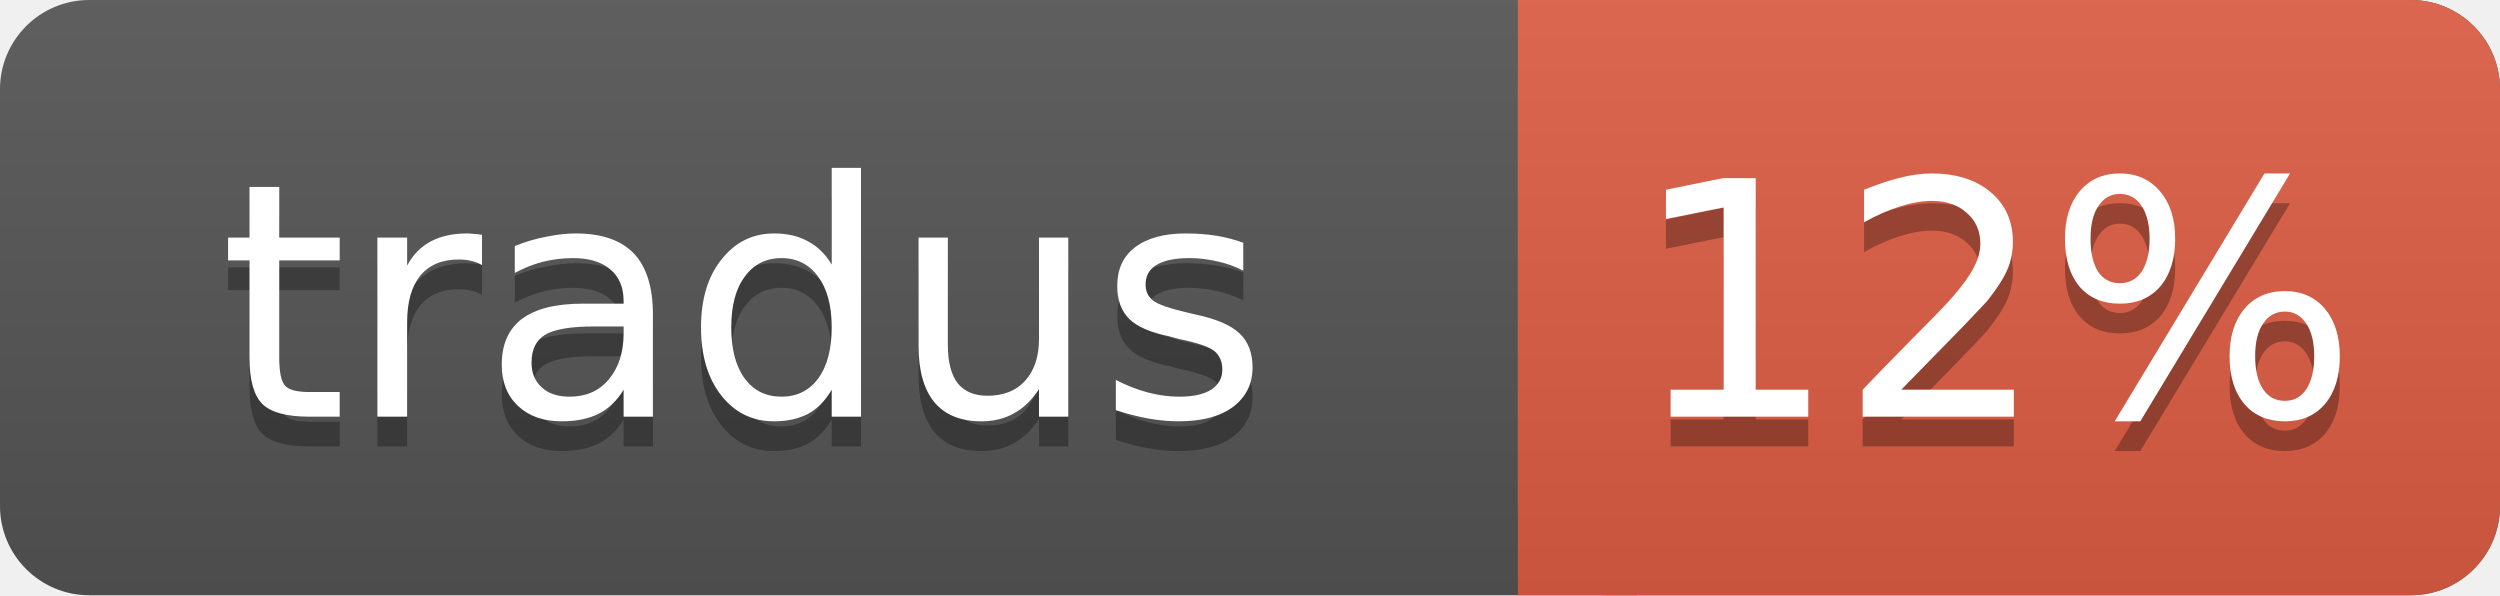
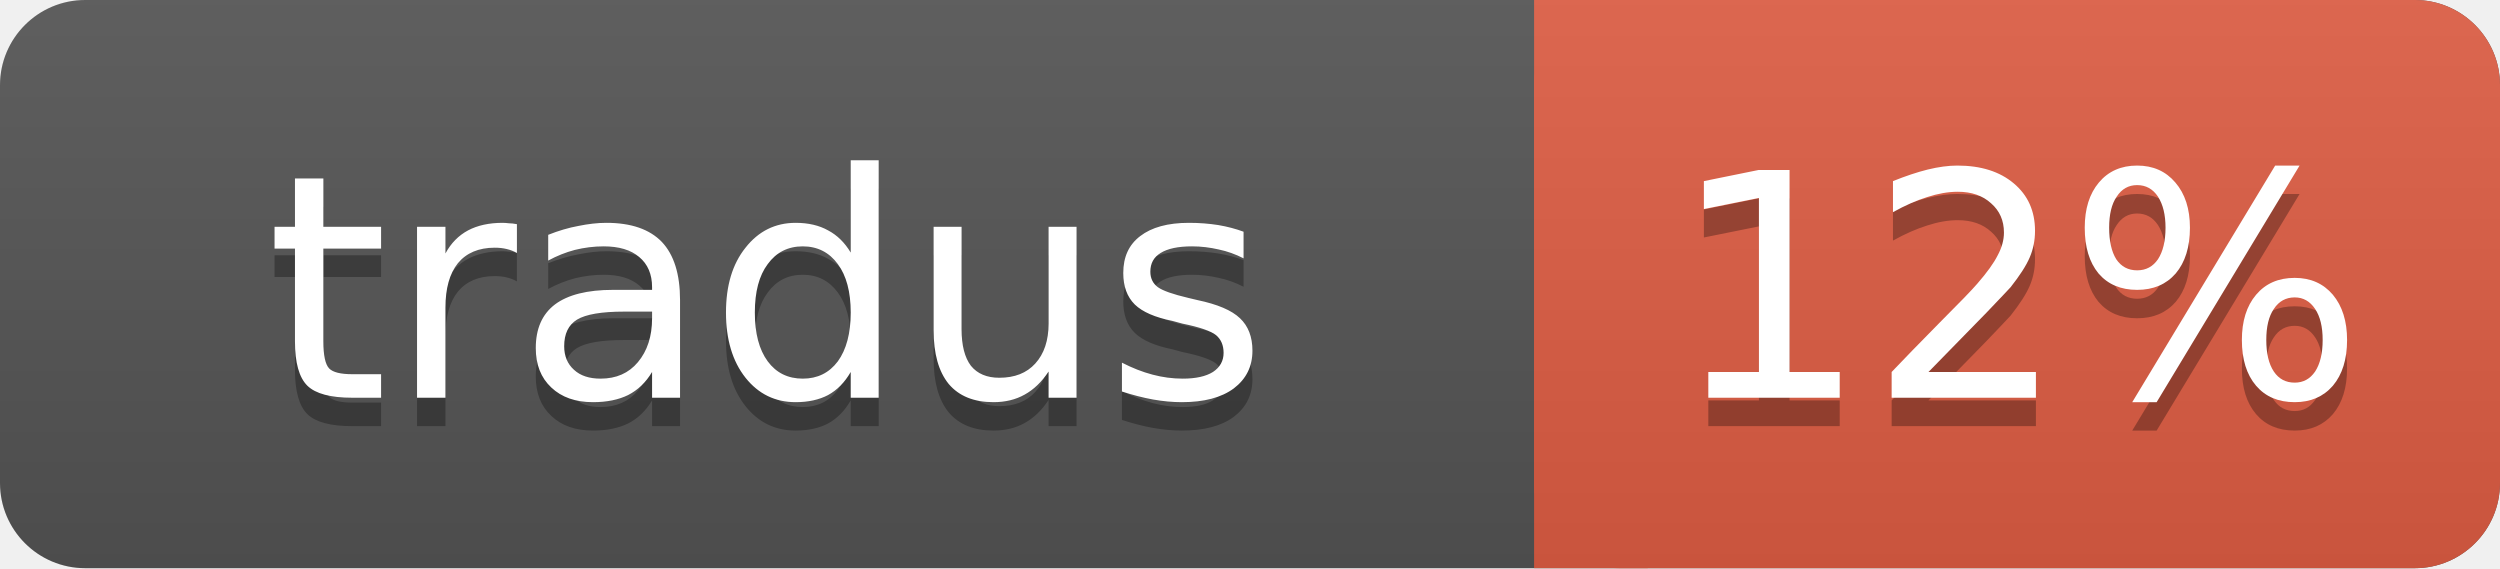
- <svg xmlns="http://www.w3.org/2000/svg" width="84" height="20" xml:lang="en" role="img" aria-label="tradus 12%">
+ <svg xmlns="http://www.w3.org/2000/svg" width="88" height="20" xml:lang="en" role="img" aria-label="tradus 12%">
  <linearGradient id="a" x2="0" y2="100%">
    <stop offset="0" stop-color="#bbb" stop-opacity=".1" />
    <stop offset="1" stop-opacity=".1" />
  </linearGradient>
-   <rect width="84" height="20" fill="#555" rx="3" />
-   <rect width="33" height="20" x="51" fill="#e05d44" rx="3" />
-   <path fill="#e05d44" d="M51 0h4v20h-4z" />
-   <rect width="84" height="20" fill="url(#a)" rx="3" />
+   <rect width="88" height="20" fill="#555" rx="3" />
+   <rect width="34" height="20" x="54" fill="#e05d44" rx="3" />
+   <path fill="#e05d44" d="M54 0h4v20h-4z" />
+   <rect width="88" height="20" fill="url(#a)" rx="3" />
  <g fill="#fff" font-family="Source Sans,Kurinto Sans,DejaVu Sans,Verdana,Geneva,sans-serif" font-size="11" text-anchor="middle">
-     <text x="25" y="15" fill="#010101" fill-opacity=".3">tradus</text>
-     <text x="25" y="14">tradus</text>
-     <text x="67" y="15" fill="#010101" fill-opacity=".3">12%</text>
-     <text x="67" y="14">12%</text>
+     <text x="27" y="15" fill="#010101" fill-opacity=".3">tradus</text>
+     <text x="27" y="14">tradus</text>
+     <text x="71" y="15" fill="#010101" fill-opacity=".3">12%</text>
+     <text x="71" y="14">12%</text>
  </g>
</svg>
